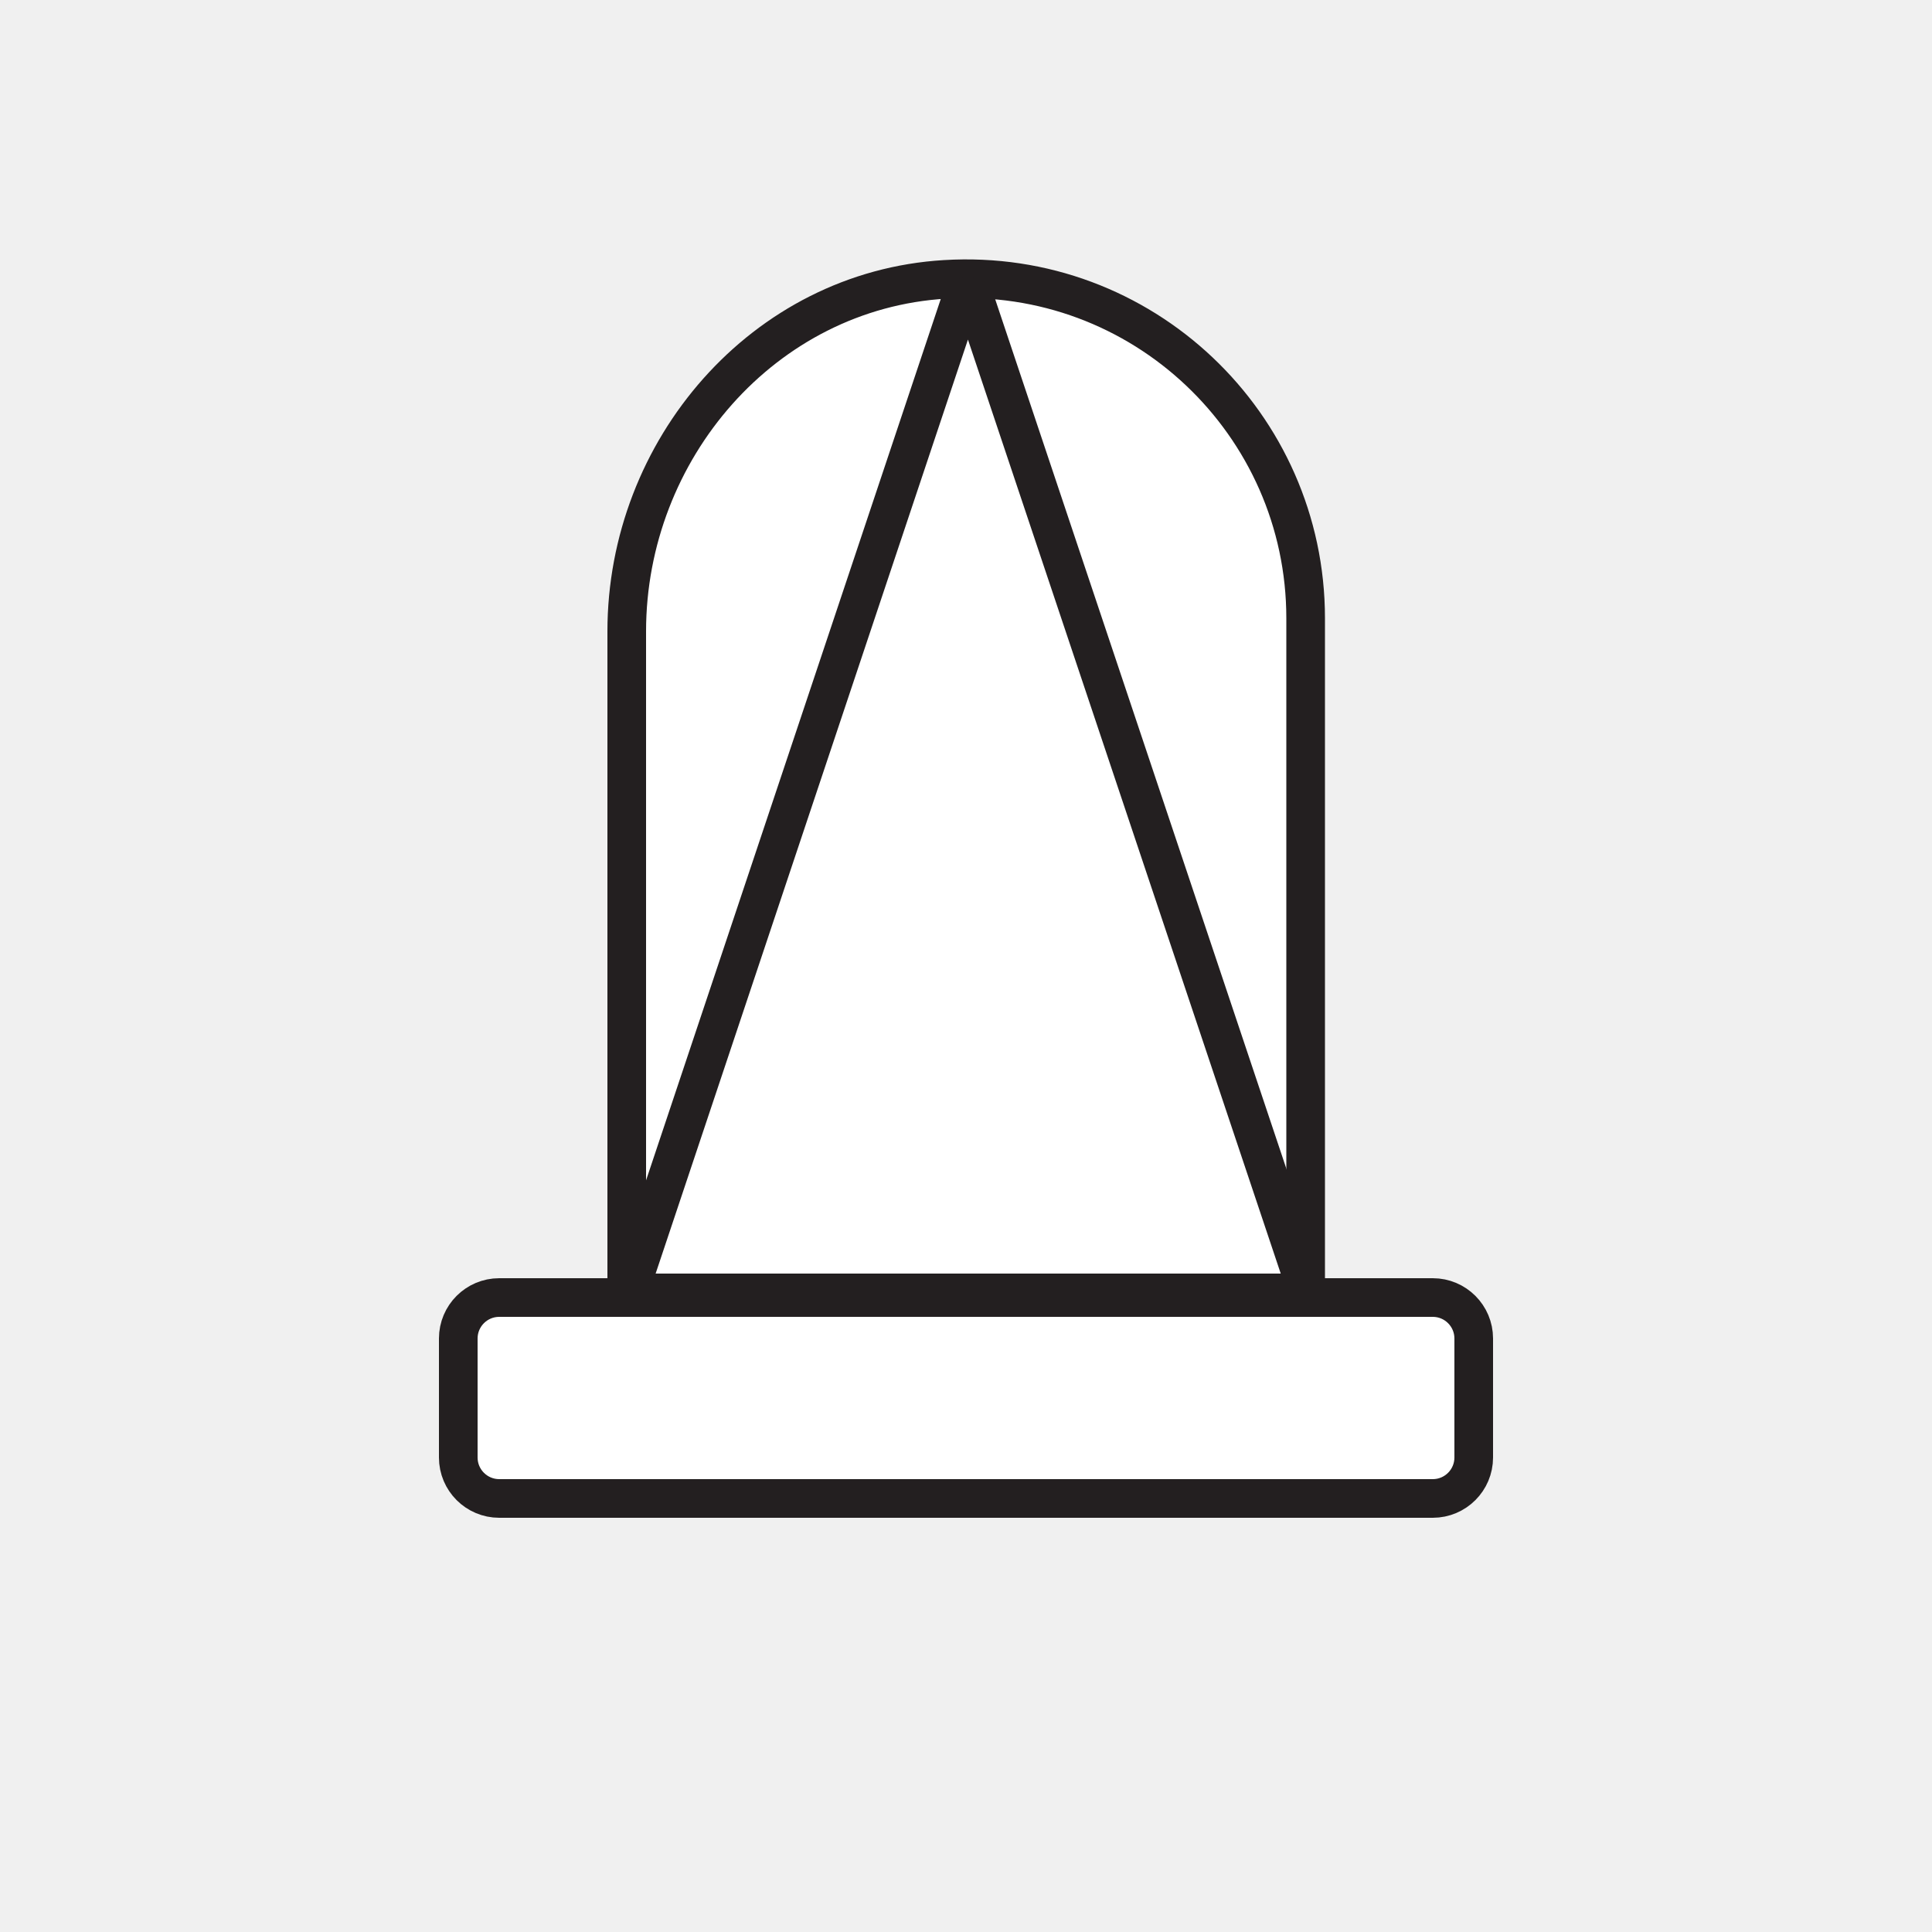
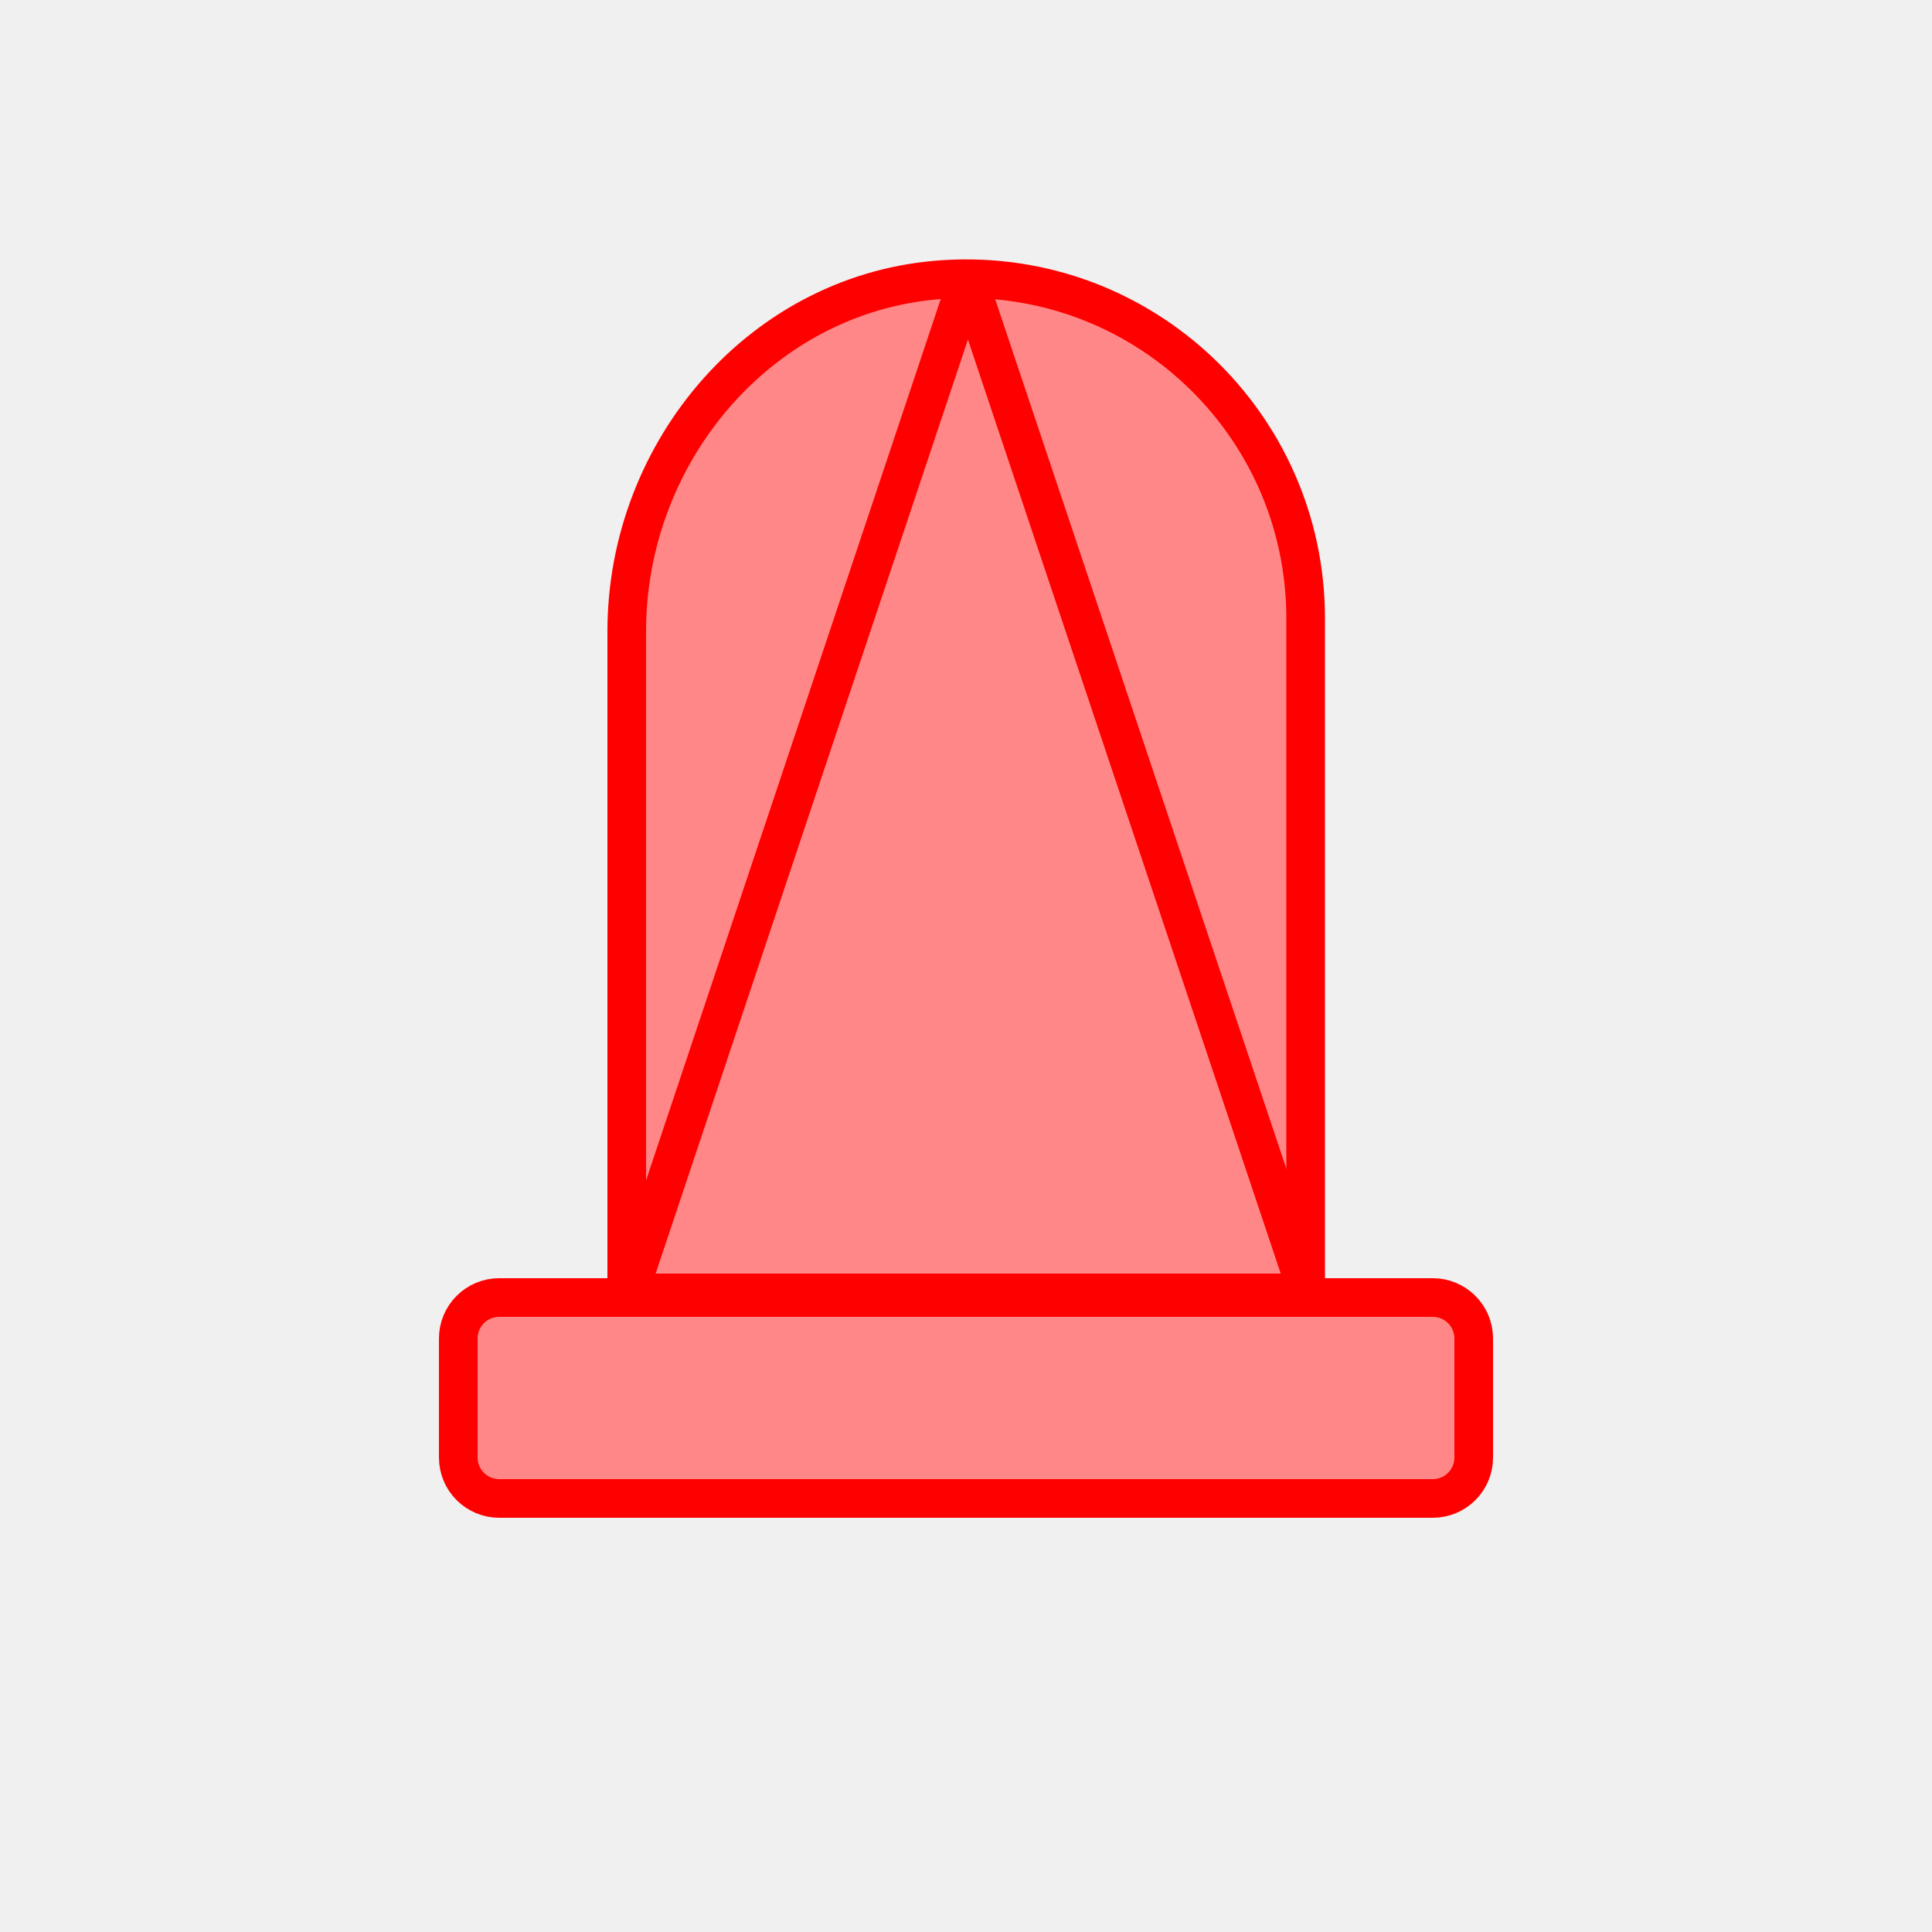
<svg xmlns="http://www.w3.org/2000/svg" id="Layer_1" data-name="Layer 1" viewBox="0 0 50 50">
  <defs>
    <style>
      .cls-1 {
        fill: none;
      }

      .cls-1, .cls-2 {
-         stroke: #231f20;
+         stroke: #ff0000;
        stroke-linecap: round;
        stroke-linejoin: round;
      }

      .cls-2 {
-         fill: #fff;
+         fill: #ff8787;
      }
    </style>
  </defs>
  <g>
    <rect class="cls-2" x="11.86" y="33.58" width="26.28" height="5.2" rx="1.06" ry="1.06" />
    <path class="cls-2" d="M33.79,33.54V16c0-5.03-4.23-9.08-9.33-8.77-4.7.28-8.24,4.41-8.24,9.11v17.19h17.57Z" />
  </g>
  <path class="cls-1" d="M16.27,33.47L24.85,7.81c.06-.19.34-.19.4,0l8.59,25.65h-17.57Z" />
</svg>
